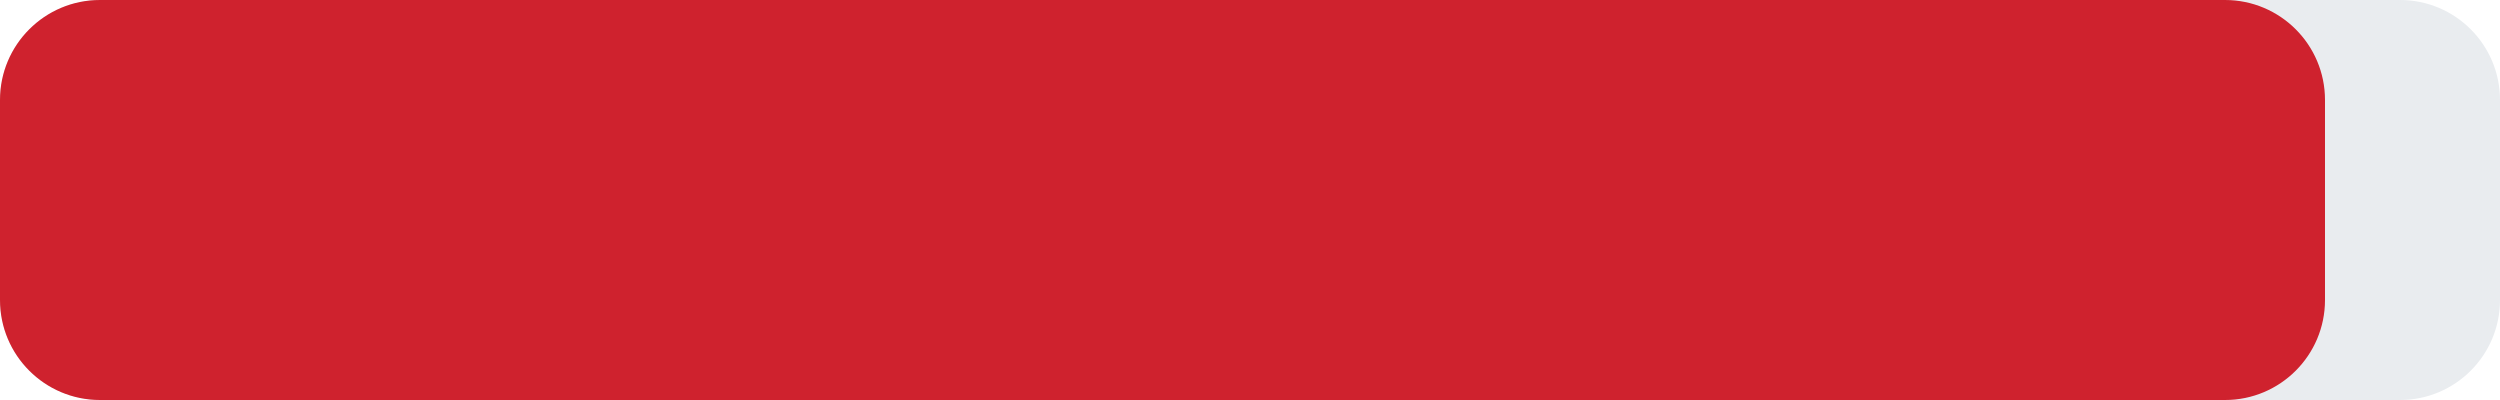
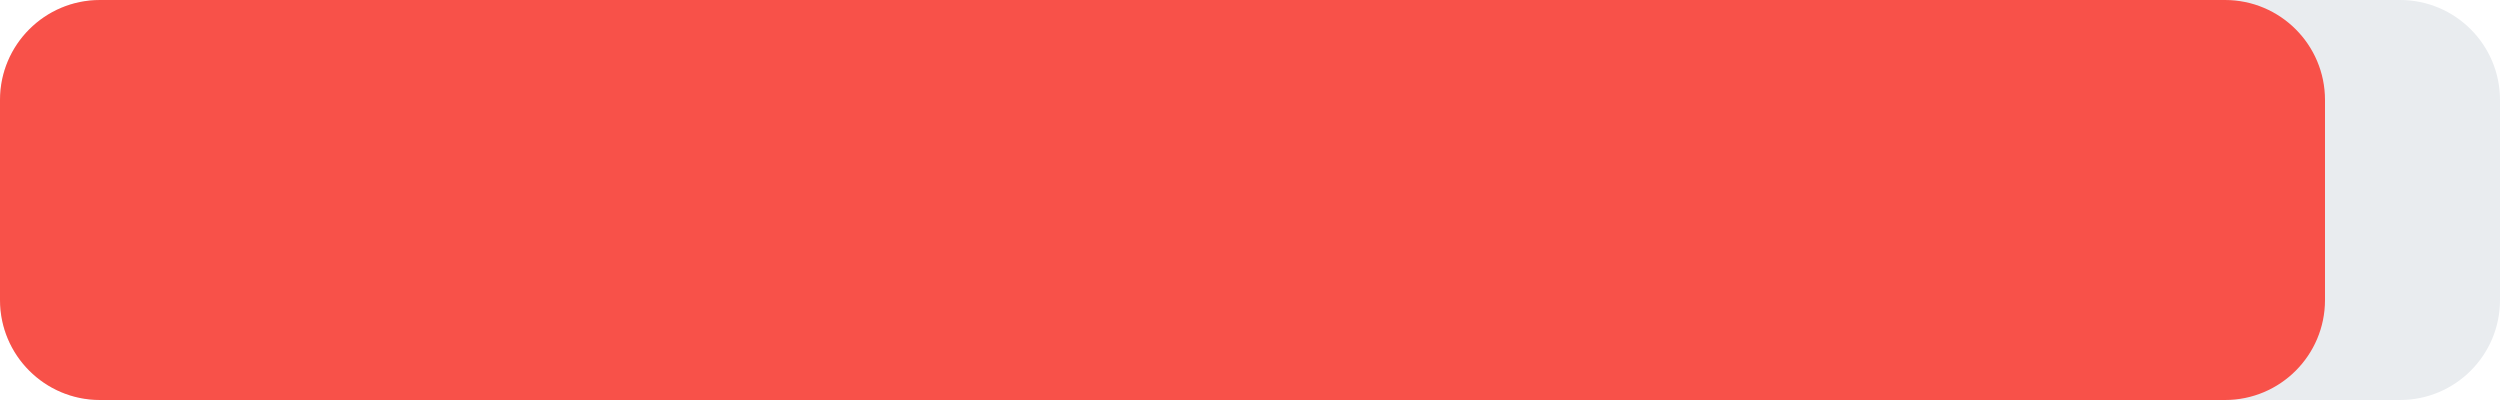
<svg xmlns="http://www.w3.org/2000/svg" width="100" height="16" viewBox="0 0 100 16">
  <rect width="100" height="16" rx="4" ry="4" fill="#e9ecef" />
-   <rect width="93" height="16" rx="4" ry="4" fill="#cf222e" />
+   <rect width="93" height="16" rx="4" ry="4" fill="#F85149" />
</svg>
